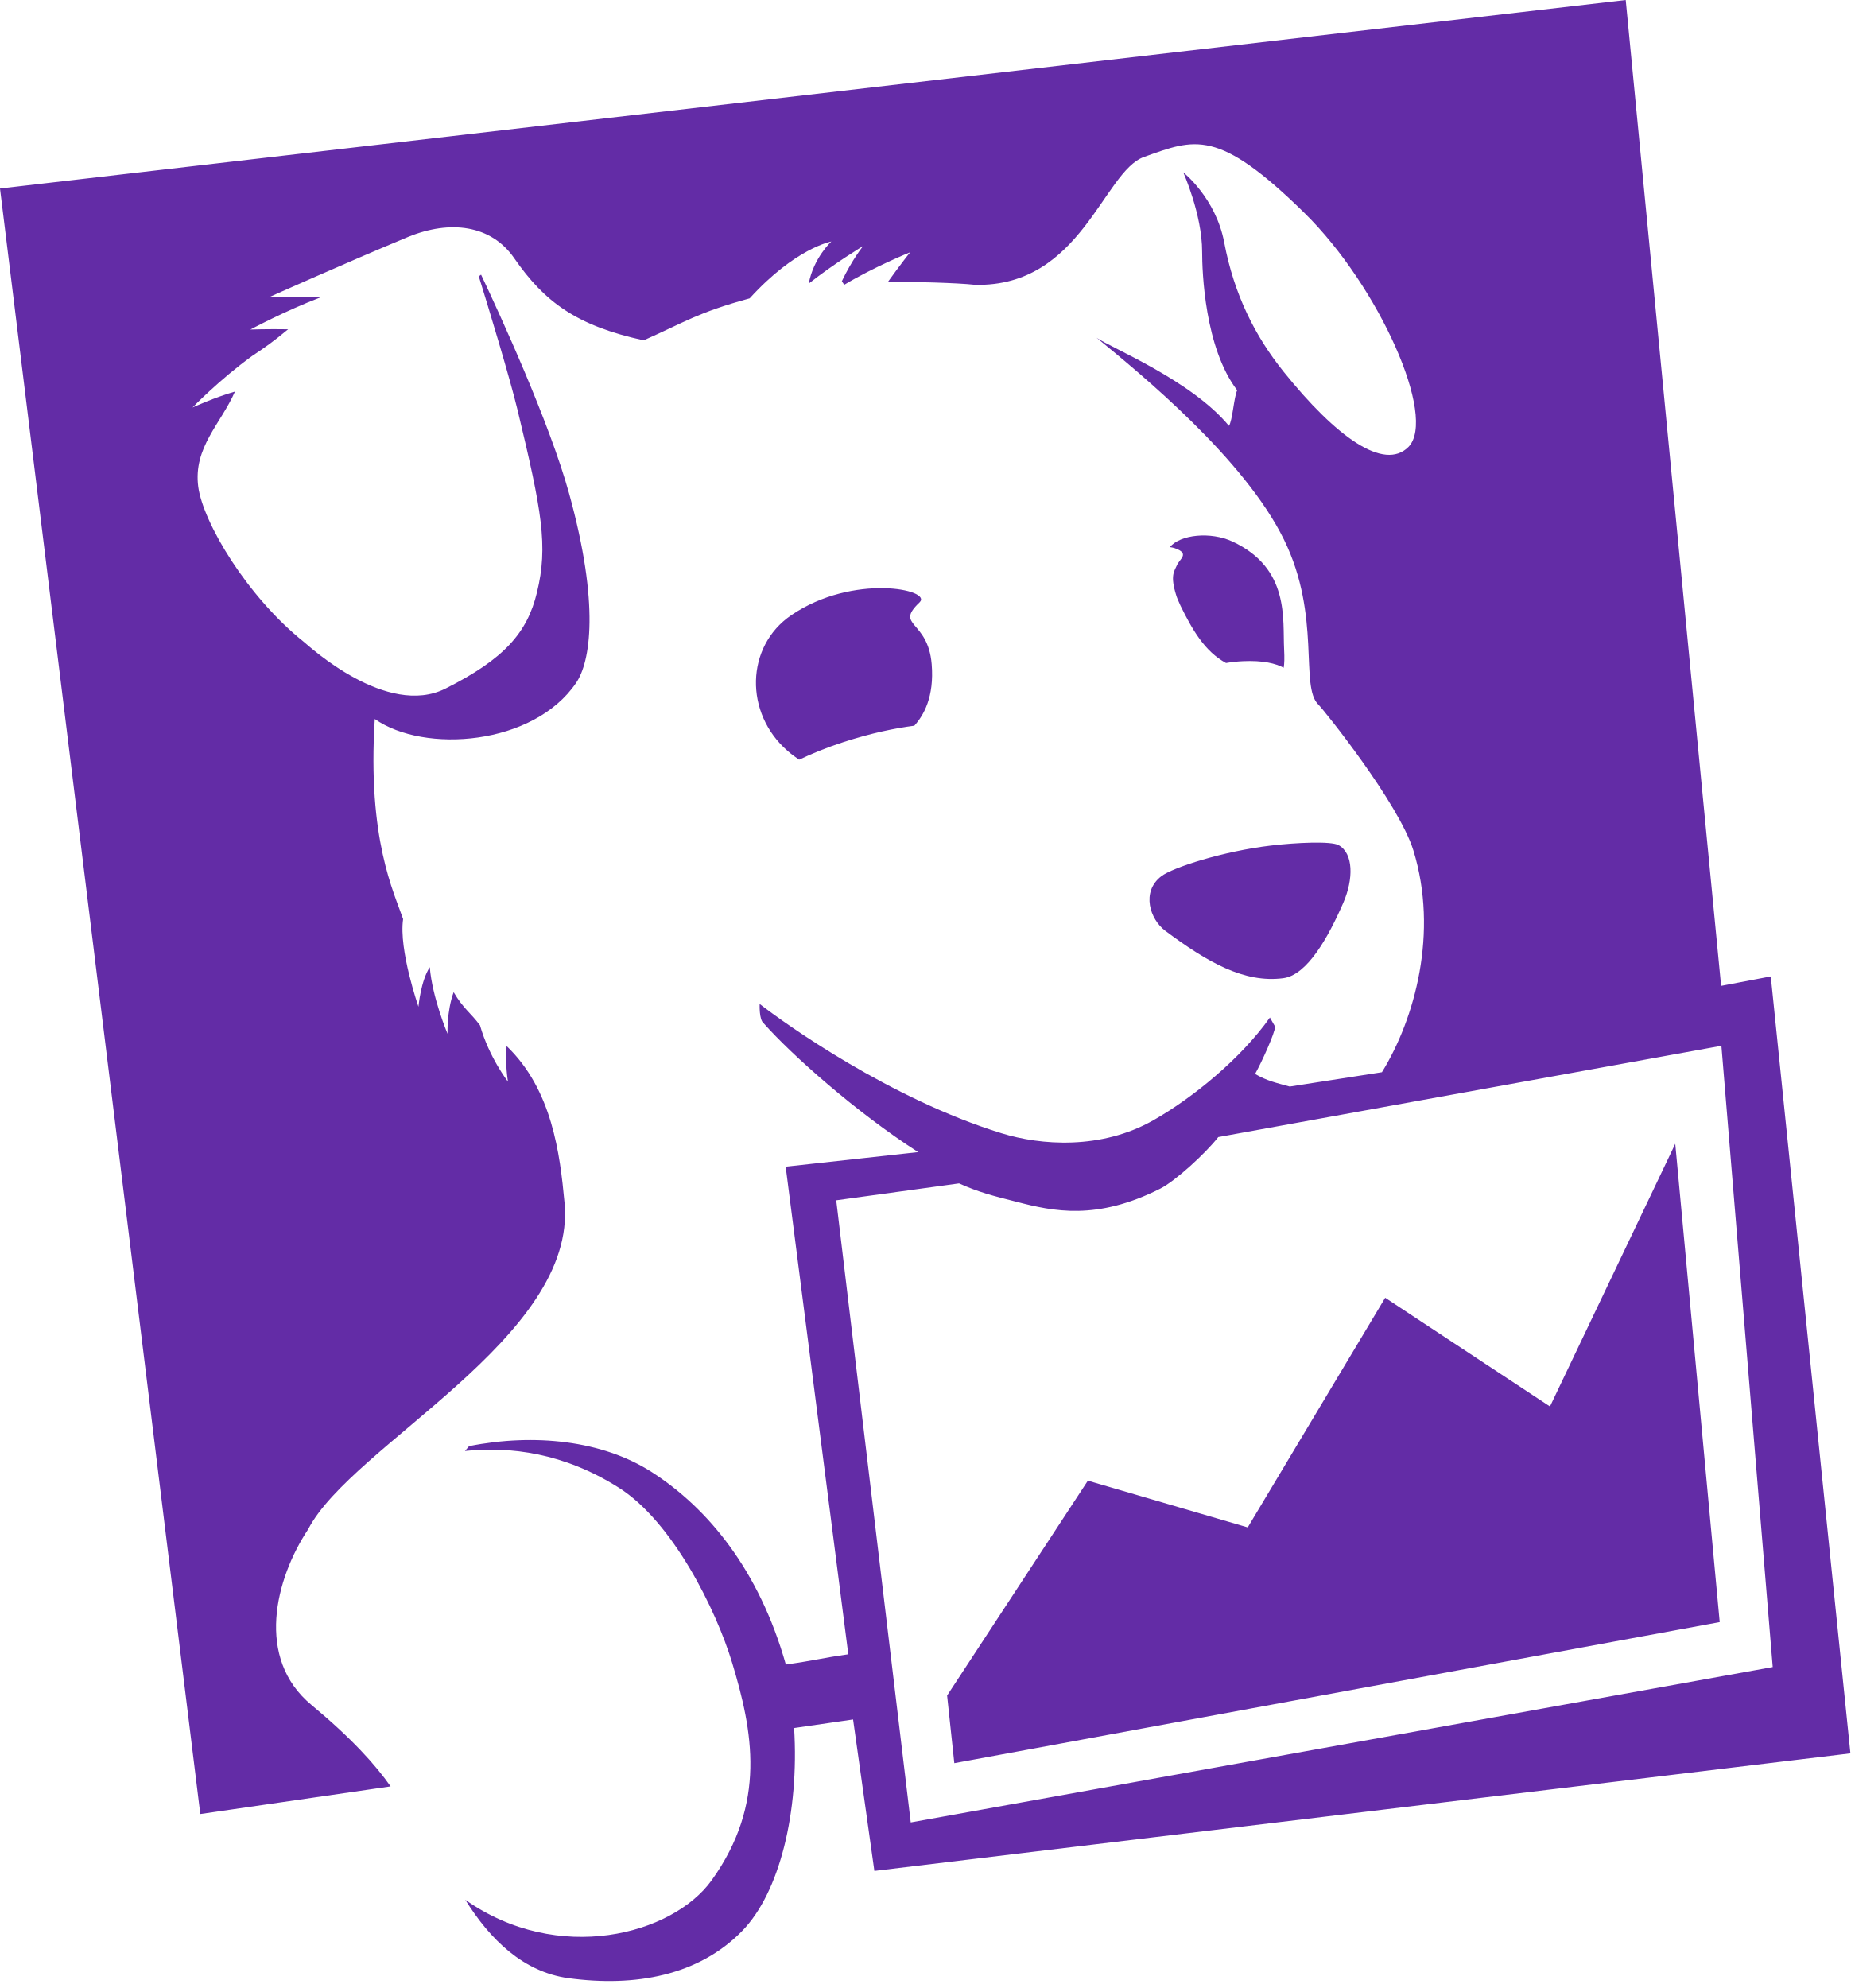
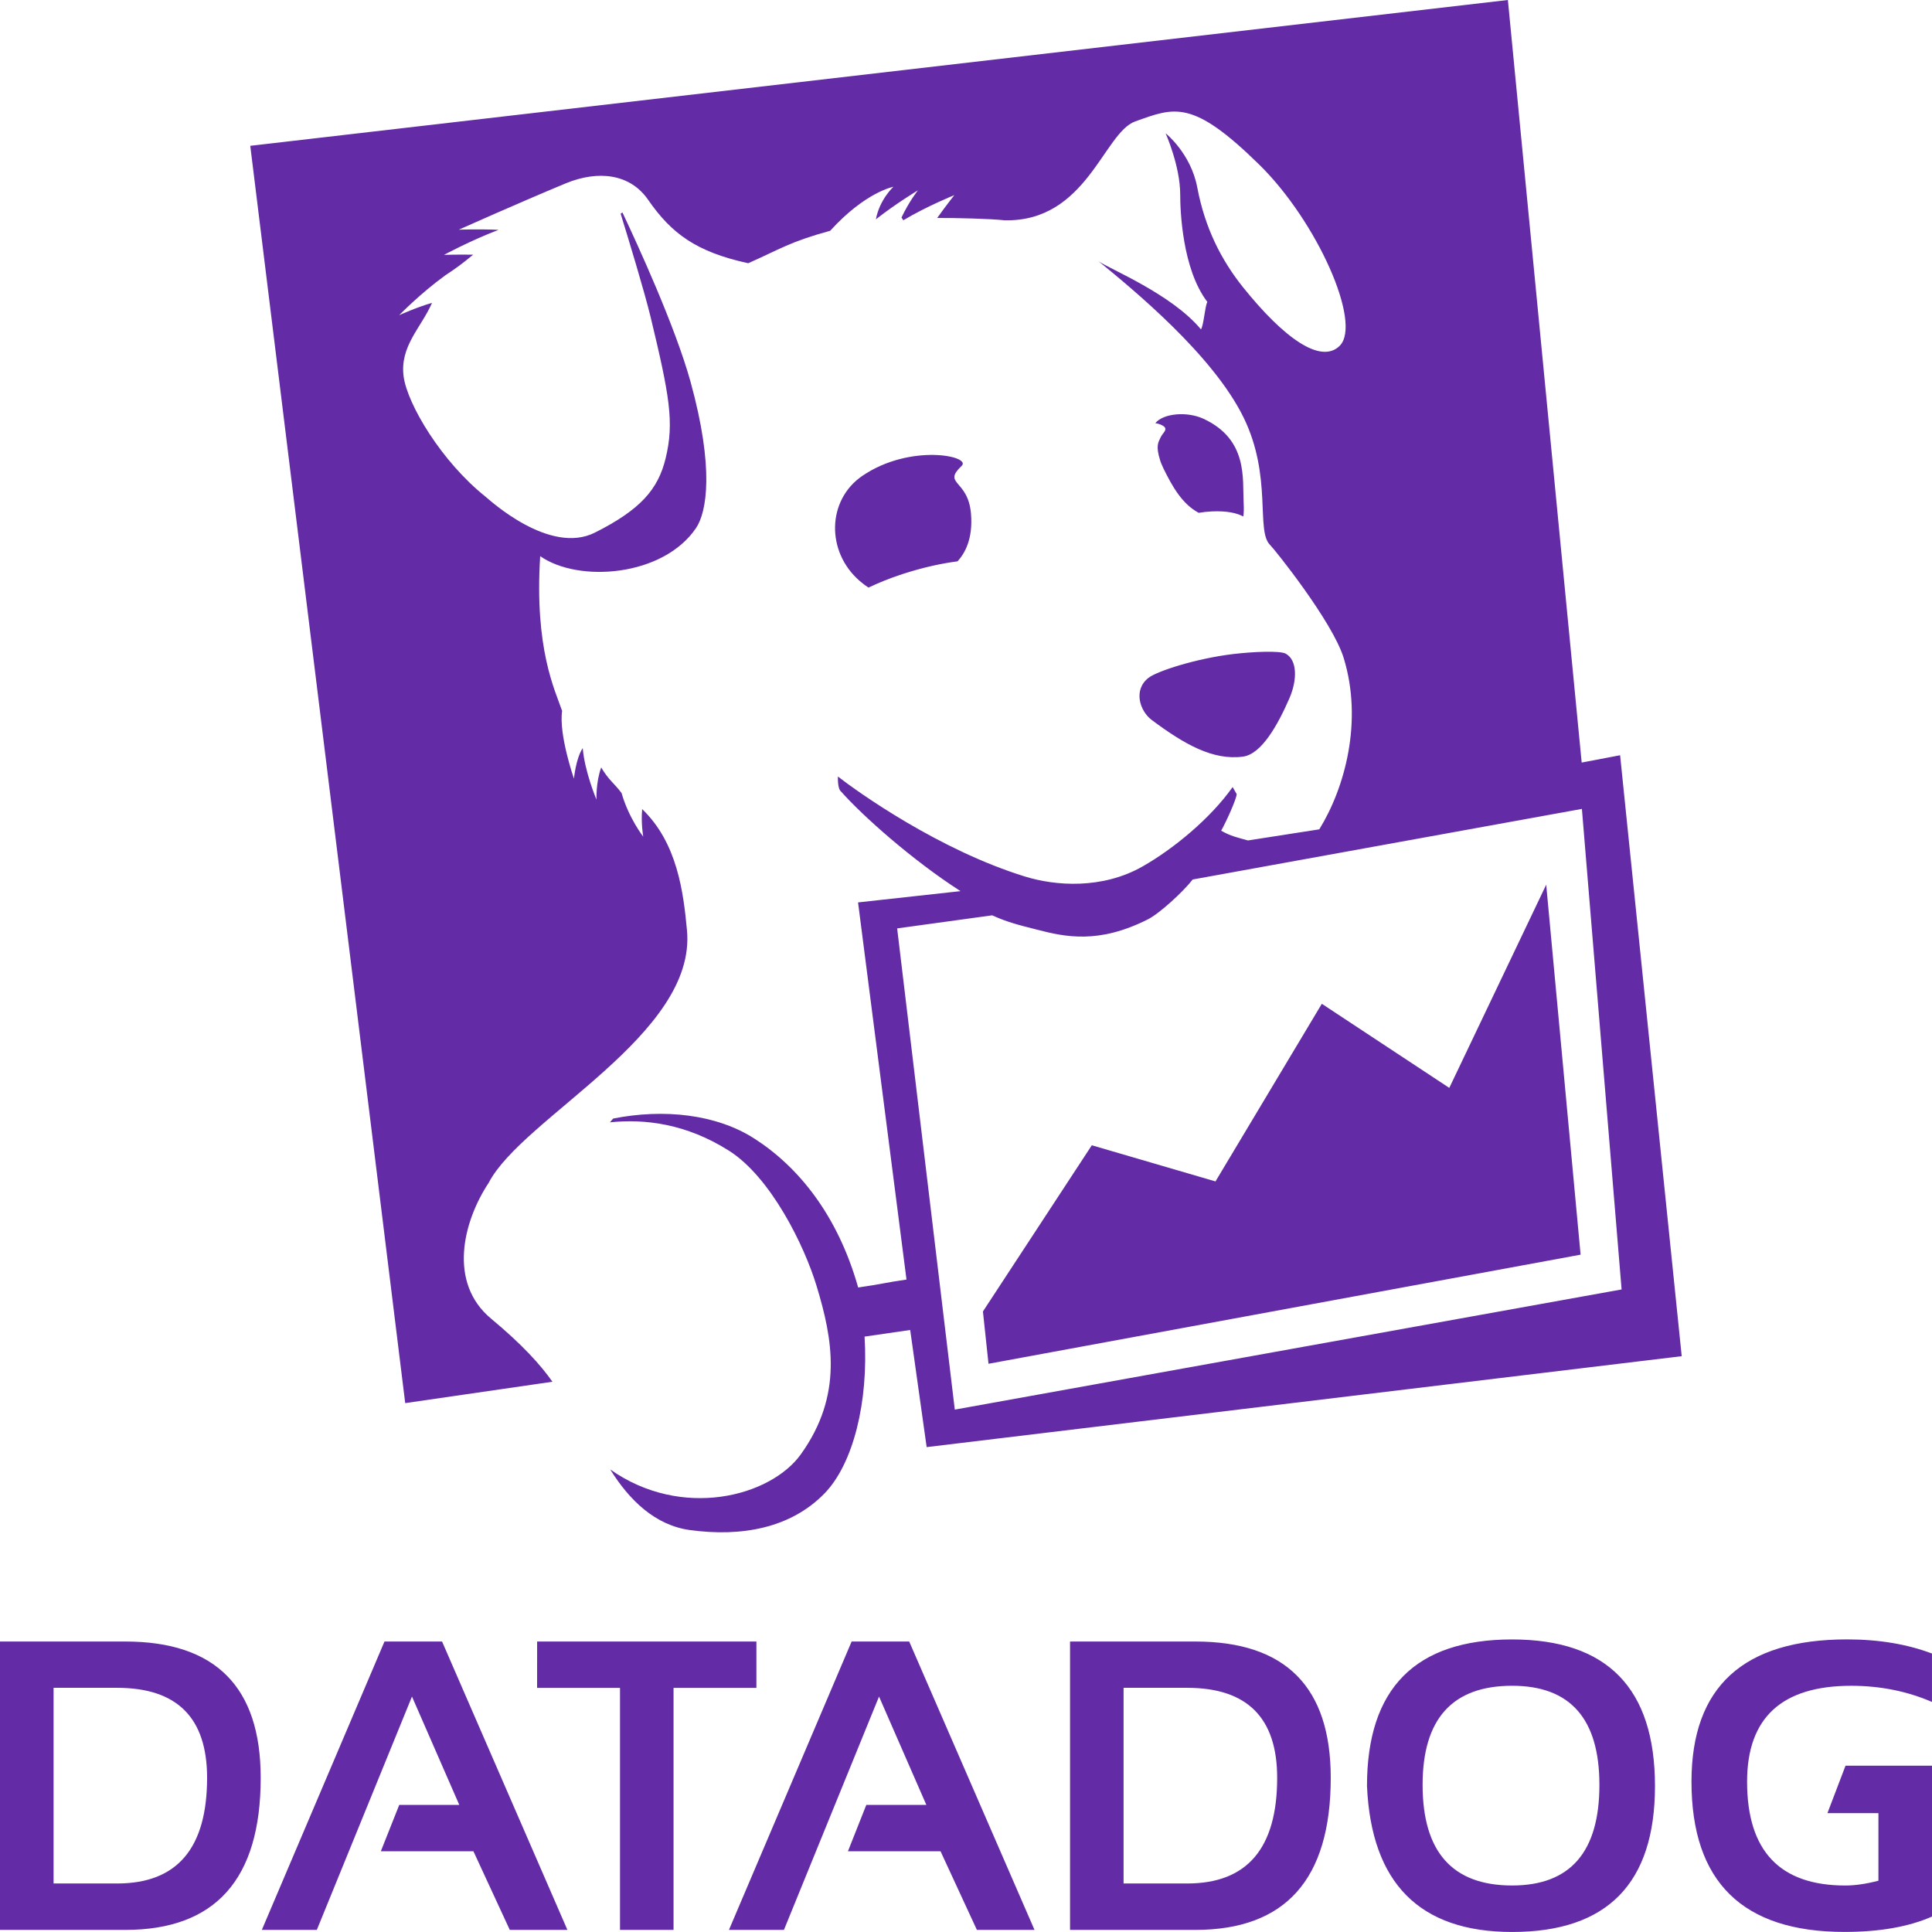
- <svg xmlns="http://www.w3.org/2000/svg" width="256px" height="275px" viewBox="0 0 256 275" version="1.1" preserveAspectRatio="xMidYMid">
-   <g>
-     <path d="M214.434,194.558 L191.638,179.519 L172.622,211.285 L150.504,204.82 L131.03,234.543 L132.027,243.898 L237.916,224.385 L231.766,158.222 L214.434,194.558 Z M115.689,166.035 L132.68,163.699 C135.427,164.934 137.34,165.405 140.635,166.243 C145.771,167.577 151.709,168.86 160.507,164.429 C162.554,163.414 166.821,159.514 168.545,157.289 L238.15,144.665 L245.25,230.604 L125.998,252.096 L115.689,166.035 Z M244.982,135.068 L238.111,136.377 L224.912,0 L0,26.078 L27.711,250.934 L54.039,247.112 C51.936,244.11 48.662,240.478 43.073,235.83 C35.321,229.391 38.059,218.446 42.637,211.536 C48.688,199.862 79.867,185.026 78.1,166.368 C77.466,159.583 76.39,150.755 70.089,144.699 C69.851,147.213 70.279,149.627 70.279,149.627 C70.279,149.627 67.692,146.328 66.405,141.832 C65.126,140.104 64.12,139.555 62.759,137.249 C61.788,139.914 61.917,143.006 61.917,143.006 C61.917,143.006 59.801,138.009 59.46,133.79 C58.207,135.677 57.892,139.262 57.892,139.262 C57.892,139.262 55.145,131.384 55.771,127.138 C54.519,123.446 50.8,116.116 51.85,99.462 C58.712,104.269 73.825,103.129 79.711,94.452 C81.664,91.576 83.007,83.732 78.735,68.27 C75.993,58.358 69.203,43.596 66.556,37.994 L66.24,38.223 C67.636,42.736 70.512,52.191 71.618,56.782 C74.961,70.689 75.855,75.535 74.287,81.949 C72.952,87.525 69.752,91.17 61.641,95.247 C53.53,99.337 42.762,89.382 42.084,88.833 C34.202,82.553 28.104,72.313 27.426,67.333 C26.717,61.887 30.566,58.617 32.505,54.165 C29.728,54.955 26.635,56.367 26.635,56.367 C26.635,56.367 30.328,52.545 34.88,49.241 C36.768,47.993 37.873,47.198 39.86,45.548 C36.984,45.501 34.647,45.583 34.647,45.583 C34.647,45.583 39.445,42.991 44.417,41.104 C40.78,40.944 37.295,41.078 37.295,41.078 C37.295,41.078 48.001,36.288 56.454,32.777 C62.267,30.393 67.946,31.097 71.138,35.714 C75.328,41.76 79.729,45.043 89.053,47.077 C94.78,44.538 96.517,43.237 103.712,41.272 C110.044,34.306 115.015,33.407 115.015,33.407 C115.015,33.407 112.549,35.671 111.888,39.225 C115.477,36.396 119.412,34.034 119.412,34.034 C119.412,34.034 117.887,35.912 116.466,38.901 L116.794,39.394 C120.984,36.88 125.907,34.902 125.907,34.902 C125.907,34.902 124.499,36.681 122.85,38.983 C126.011,38.957 132.416,39.117 134.904,39.398 C149.584,39.722 152.629,23.724 158.261,21.716 C165.314,19.198 168.467,17.673 180.487,29.481 C190.796,39.622 198.855,57.762 194.852,61.826 C191.496,65.2 184.879,60.509 177.545,51.37 C173.671,46.529 170.739,40.806 169.365,33.533 C168.208,27.395 163.699,23.837 163.699,23.837 C163.699,23.837 166.312,29.667 166.312,34.802 C166.312,37.61 166.662,48.101 171.162,53.992 C170.717,54.851 170.51,58.25 170.017,58.903 C164.783,52.575 153.54,48.049 151.705,46.714 C157.911,51.798 172.173,63.476 177.649,74.675 C182.832,85.261 179.778,94.966 182.4,97.475 C183.147,98.192 193.543,111.149 195.543,117.658 C199.032,129 195.75,140.925 191.185,148.319 L178.431,150.305 C176.565,149.787 175.308,149.528 173.637,148.561 C174.561,146.928 176.392,142.86 176.409,142.017 L175.688,140.756 C171.719,146.379 165.072,151.839 159.548,154.974 C152.318,159.073 143.987,158.438 138.562,156.762 C123.169,152.016 108.61,141.611 105.099,138.877 C105.099,138.877 104.991,141.058 105.651,141.551 C109.53,145.93 118.423,153.847 127.022,159.371 L108.696,161.388 L117.36,228.838 C113.521,229.386 112.92,229.658 108.718,230.254 C105.012,217.164 97.925,208.616 90.176,203.636 C83.344,199.244 73.92,198.255 64.902,200.043 L64.323,200.717 C70.594,200.065 77.997,200.972 85.603,205.787 C93.066,210.508 99.082,222.701 101.298,230.038 C104.135,239.419 106.096,249.457 98.46,260.094 C93.031,267.657 77.181,271.833 64.37,262.794 C67.791,268.296 72.412,272.792 78.64,273.639 C87.883,274.896 96.655,273.289 102.693,267.091 C107.845,261.792 110.584,250.709 109.862,239.039 L118.021,237.856 L120.967,258.803 L256,242.542 L244.982,135.068 Z M162.826,78.183 C162.45,79.042 161.854,79.608 162.744,82.406 L162.796,82.566 L162.939,82.929 L163.31,83.767 C164.912,87.045 166.67,90.133 169.616,91.714 C170.376,91.584 171.166,91.498 171.983,91.459 C174.747,91.338 176.492,91.774 177.593,92.37 C177.692,91.818 177.714,91.014 177.653,89.827 C177.437,85.676 178.474,78.619 170.497,74.904 C167.486,73.509 163.262,73.937 161.854,75.682 C162.109,75.716 162.338,75.768 162.52,75.829 C164.653,76.567 163.211,77.301 162.826,78.183 M185.19,116.907 C184.145,116.328 179.256,116.557 175.818,116.967 C169.27,117.74 162.2,120.008 160.654,121.217 C157.838,123.394 159.116,127.186 161.198,128.745 C167.033,133.103 172.147,136.027 177.541,135.314 C180.854,134.878 183.778,129.63 185.847,124.871 C187.263,121.593 187.263,118.056 185.19,116.907 M127.225,83.318 C129.069,81.564 118.03,79.262 109.461,85.106 C103.142,89.416 102.939,98.659 108.99,103.898 C109.595,104.416 110.096,104.783 110.558,105.086 C112.324,104.252 114.337,103.414 116.656,102.663 C120.569,101.393 123.826,100.736 126.499,100.386 C127.778,98.957 129.268,96.439 128.896,91.878 C128.387,85.689 123.705,86.669 127.225,83.318" fill="#632CA6" />
+ <svg xmlns="http://www.w3.org/2000/svg" width="256px" height="256px" viewBox="0 0 256 256" version="1.1" preserveAspectRatio="xMidYMid">
+   <g fill="#632CA6">
+     <path d="M16.598,255.722 L0,255.722 L0,217.51 L16.598,217.51 C28.557,217.51 34.544,223.533 34.544,235.574 C34.544,248.998 28.557,255.722 16.598,255.722 M7.098,249.571 L15.526,249.571 C23.472,249.571 27.44,244.906 27.44,235.568 C27.44,227.619 23.472,223.645 15.526,223.645 L7.098,223.645 L7.098,249.571 Z M41.981,255.722 L34.694,255.722 L50.947,217.51 L58.576,217.51 L75.184,255.722 L67.549,255.722 L62.73,245.299 L50.464,245.299 L52.902,239.158 L60.858,239.158 L54.589,224.803 L41.981,255.722 Z M71.171,217.51 L100.227,217.51 L100.227,223.654 L89.248,223.654 L89.248,255.722 L82.154,255.722 L82.154,223.654 L71.168,223.654 L71.171,217.51 L71.171,217.51 Z M103.875,255.722 L96.589,255.722 L112.845,217.51 L120.474,217.51 L137.078,255.722 L129.443,255.722 L124.624,245.299 L112.358,245.299 L114.79,239.158 L122.746,239.158 L116.477,224.803 L103.875,255.722 Z M158.384,255.722 L141.786,255.722 L141.786,217.51 L158.384,217.51 C170.349,217.51 176.33,223.533 176.33,235.574 C176.33,248.998 170.349,255.722 158.384,255.722 M148.88,249.571 L157.315,249.571 C165.254,249.571 169.232,244.906 169.232,235.568 C169.232,227.619 165.254,223.645 157.315,223.645 L148.88,223.645 L148.88,249.571 Z M181.133,236.669 C181.133,223.712 187.549,217.235 200.365,217.235 C212.986,217.235 219.293,223.712 219.293,236.669 C219.293,249.549 212.986,255.997 200.365,255.997 C188.115,255.994 181.712,249.549 181.133,236.669 M200.365,249.837 C208.074,249.837 211.93,245.395 211.93,236.506 C211.93,227.754 208.074,223.373 200.365,223.373 C192.454,223.373 188.502,227.754 188.502,236.506 C188.506,245.395 192.458,249.837 200.365,249.837 M248.902,240.259 L248.902,249.203 C247.264,249.632 245.795,249.84 244.512,249.84 C235.83,249.84 231.498,245.254 231.498,236.08 C231.498,227.61 236.099,223.376 245.286,223.376 C249.126,223.376 252.694,224.09 255.997,225.517 L255.997,219.101 C252.698,217.856 248.95,217.229 244.752,217.229 C231.008,217.229 224.131,223.507 224.131,236.077 C224.131,249.344 230.89,255.99 244.403,255.99 C249.053,255.99 252.915,255.312 256,253.955 L256,233.965 L244.541,233.965 L242.144,240.253 L248.902,240.253 L248.902,240.259 L248.902,240.259 Z" />
+     <path d="M192.038,144.15 L175.149,133.008 L161.059,156.544 L144.672,151.754 L130.243,173.776 L130.982,180.707 L209.437,166.25 L204.88,117.229 L192.038,144.15 Z M118.877,123.018 L131.466,121.286 C133.501,122.202 134.918,122.55 137.36,123.171 C141.165,124.16 145.565,125.11 152.083,121.827 C153.6,121.075 156.762,118.186 158.038,116.538 L209.61,107.184 L214.87,170.858 L126.515,186.781 L118.877,123.018 Z M214.672,100.074 L209.581,101.043 L199.802,0 L33.162,19.322 L53.693,185.92 L73.2,183.088 C71.642,180.864 69.216,178.173 65.075,174.73 C59.331,169.958 61.36,161.85 64.752,156.73 C69.235,148.08 92.336,137.088 91.027,123.264 C90.557,118.237 89.76,111.696 85.091,107.21 C84.915,109.072 85.232,110.861 85.232,110.861 C85.232,110.861 83.315,108.416 82.362,105.085 C81.414,103.805 80.669,103.398 79.661,101.69 C78.941,103.664 79.037,105.955 79.037,105.955 C79.037,105.955 77.469,102.253 77.216,99.126 C76.288,100.525 76.054,103.181 76.054,103.181 C76.054,103.181 74.019,97.344 74.483,94.198 C73.555,91.462 70.8,86.032 71.578,73.693 C76.662,77.254 87.859,76.41 92.221,69.981 C93.667,67.85 94.662,62.038 91.498,50.582 C89.466,43.238 84.435,32.301 82.474,28.15 L82.24,28.32 C83.274,31.664 85.405,38.669 86.224,42.07 C88.701,52.374 89.363,55.965 88.202,60.717 C87.213,64.848 84.842,67.549 78.832,70.57 C72.822,73.6 64.845,66.224 64.342,65.818 C58.502,61.165 53.984,53.578 53.482,49.888 C52.957,45.853 55.808,43.43 57.245,40.131 C55.187,40.717 52.896,41.763 52.896,41.763 C52.896,41.763 55.632,38.931 59.005,36.483 C60.403,35.558 61.222,34.97 62.694,33.747 C60.563,33.712 58.832,33.773 58.832,33.773 C58.832,33.773 62.387,31.853 66.07,30.454 C63.376,30.336 60.794,30.435 60.794,30.435 C60.794,30.435 68.726,26.886 74.989,24.285 C79.296,22.518 83.504,23.04 85.869,26.461 C88.973,30.941 92.234,33.373 99.142,34.88 C103.386,32.998 104.672,32.035 110.003,30.579 C114.694,25.418 118.378,24.752 118.378,24.752 C118.378,24.752 116.55,26.429 116.061,29.062 C118.72,26.966 121.635,25.216 121.635,25.216 C121.635,25.216 120.506,26.608 119.453,28.822 L119.696,29.187 C122.8,27.325 126.448,25.859 126.448,25.859 C126.448,25.859 125.405,27.178 124.182,28.883 C126.525,28.864 131.27,28.982 133.114,29.19 C143.99,29.43 146.246,17.578 150.419,16.09 C155.645,14.224 157.981,13.094 166.886,21.843 C174.525,29.357 180.496,42.797 177.53,45.808 C175.043,48.307 170.141,44.832 164.707,38.061 C161.837,34.474 159.664,30.234 158.646,24.845 C157.789,20.298 154.448,17.661 154.448,17.661 C154.448,17.661 156.384,21.981 156.384,25.786 C156.384,27.866 156.643,35.638 159.978,40.003 C159.648,40.64 159.494,43.158 159.13,43.642 C155.251,38.954 146.922,35.6 145.562,34.611 C150.16,38.378 160.726,47.03 164.784,55.328 C168.624,63.171 166.362,70.362 168.304,72.221 C168.858,72.752 176.56,82.352 178.042,87.174 C180.627,95.578 178.195,104.413 174.813,109.891 L165.363,111.363 C163.981,110.979 163.05,110.787 161.811,110.07 C162.496,108.861 163.853,105.846 163.866,105.222 L163.331,104.288 C160.39,108.454 155.466,112.499 151.373,114.822 C146.016,117.859 139.843,117.389 135.824,116.147 C124.419,112.63 113.632,104.922 111.03,102.896 C111.03,102.896 110.95,104.512 111.44,104.877 C114.314,108.122 120.902,113.987 127.274,118.08 L113.696,119.574 L120.115,169.549 C117.27,169.955 116.826,170.157 113.712,170.598 C110.966,160.899 105.715,154.566 99.974,150.877 C94.912,147.622 87.93,146.89 81.248,148.214 L80.819,148.714 C85.466,148.23 90.95,148.902 96.586,152.47 C102.115,155.968 106.573,165.002 108.214,170.438 C110.317,177.389 111.77,184.826 106.112,192.707 C102.09,198.31 90.346,201.405 80.854,194.707 C83.389,198.784 86.813,202.115 91.427,202.742 C98.275,203.674 104.774,202.483 109.248,197.891 C113.066,193.965 115.094,185.754 114.56,177.107 L120.605,176.23 L122.787,191.75 L222.835,179.702 L214.672,100.074 Z M153.802,57.926 C153.523,58.563 153.082,58.982 153.741,61.056 L153.779,61.174 L153.885,61.443 L154.16,62.064 C155.347,64.493 156.65,66.781 158.832,67.952 C159.395,67.856 159.981,67.792 160.586,67.763 C162.634,67.674 163.926,67.997 164.742,68.438 C164.816,68.029 164.832,67.434 164.787,66.554 C164.627,63.478 165.395,58.25 159.485,55.498 C157.254,54.464 154.125,54.781 153.082,56.074 C153.27,56.099 153.44,56.138 153.574,56.182 C155.155,56.73 154.086,57.274 153.802,57.926 M170.371,86.618 C169.597,86.189 165.974,86.358 163.427,86.662 C158.576,87.235 153.338,88.915 152.192,89.811 C150.106,91.424 151.053,94.234 152.595,95.389 C156.918,98.618 160.707,100.784 164.704,100.256 C167.158,99.933 169.325,96.045 170.858,92.518 C171.907,90.09 171.907,87.469 170.371,86.618 M127.424,61.731 C128.79,60.432 120.611,58.726 114.262,63.056 C109.581,66.25 109.43,73.098 113.914,76.979 C114.362,77.363 114.733,77.635 115.075,77.859 C116.384,77.242 117.875,76.621 119.594,76.064 C122.493,75.123 124.906,74.637 126.886,74.378 C127.834,73.318 128.938,71.453 128.662,68.074 C128.285,63.488 124.816,64.214 127.424,61.731" />
  </g>
</svg>
